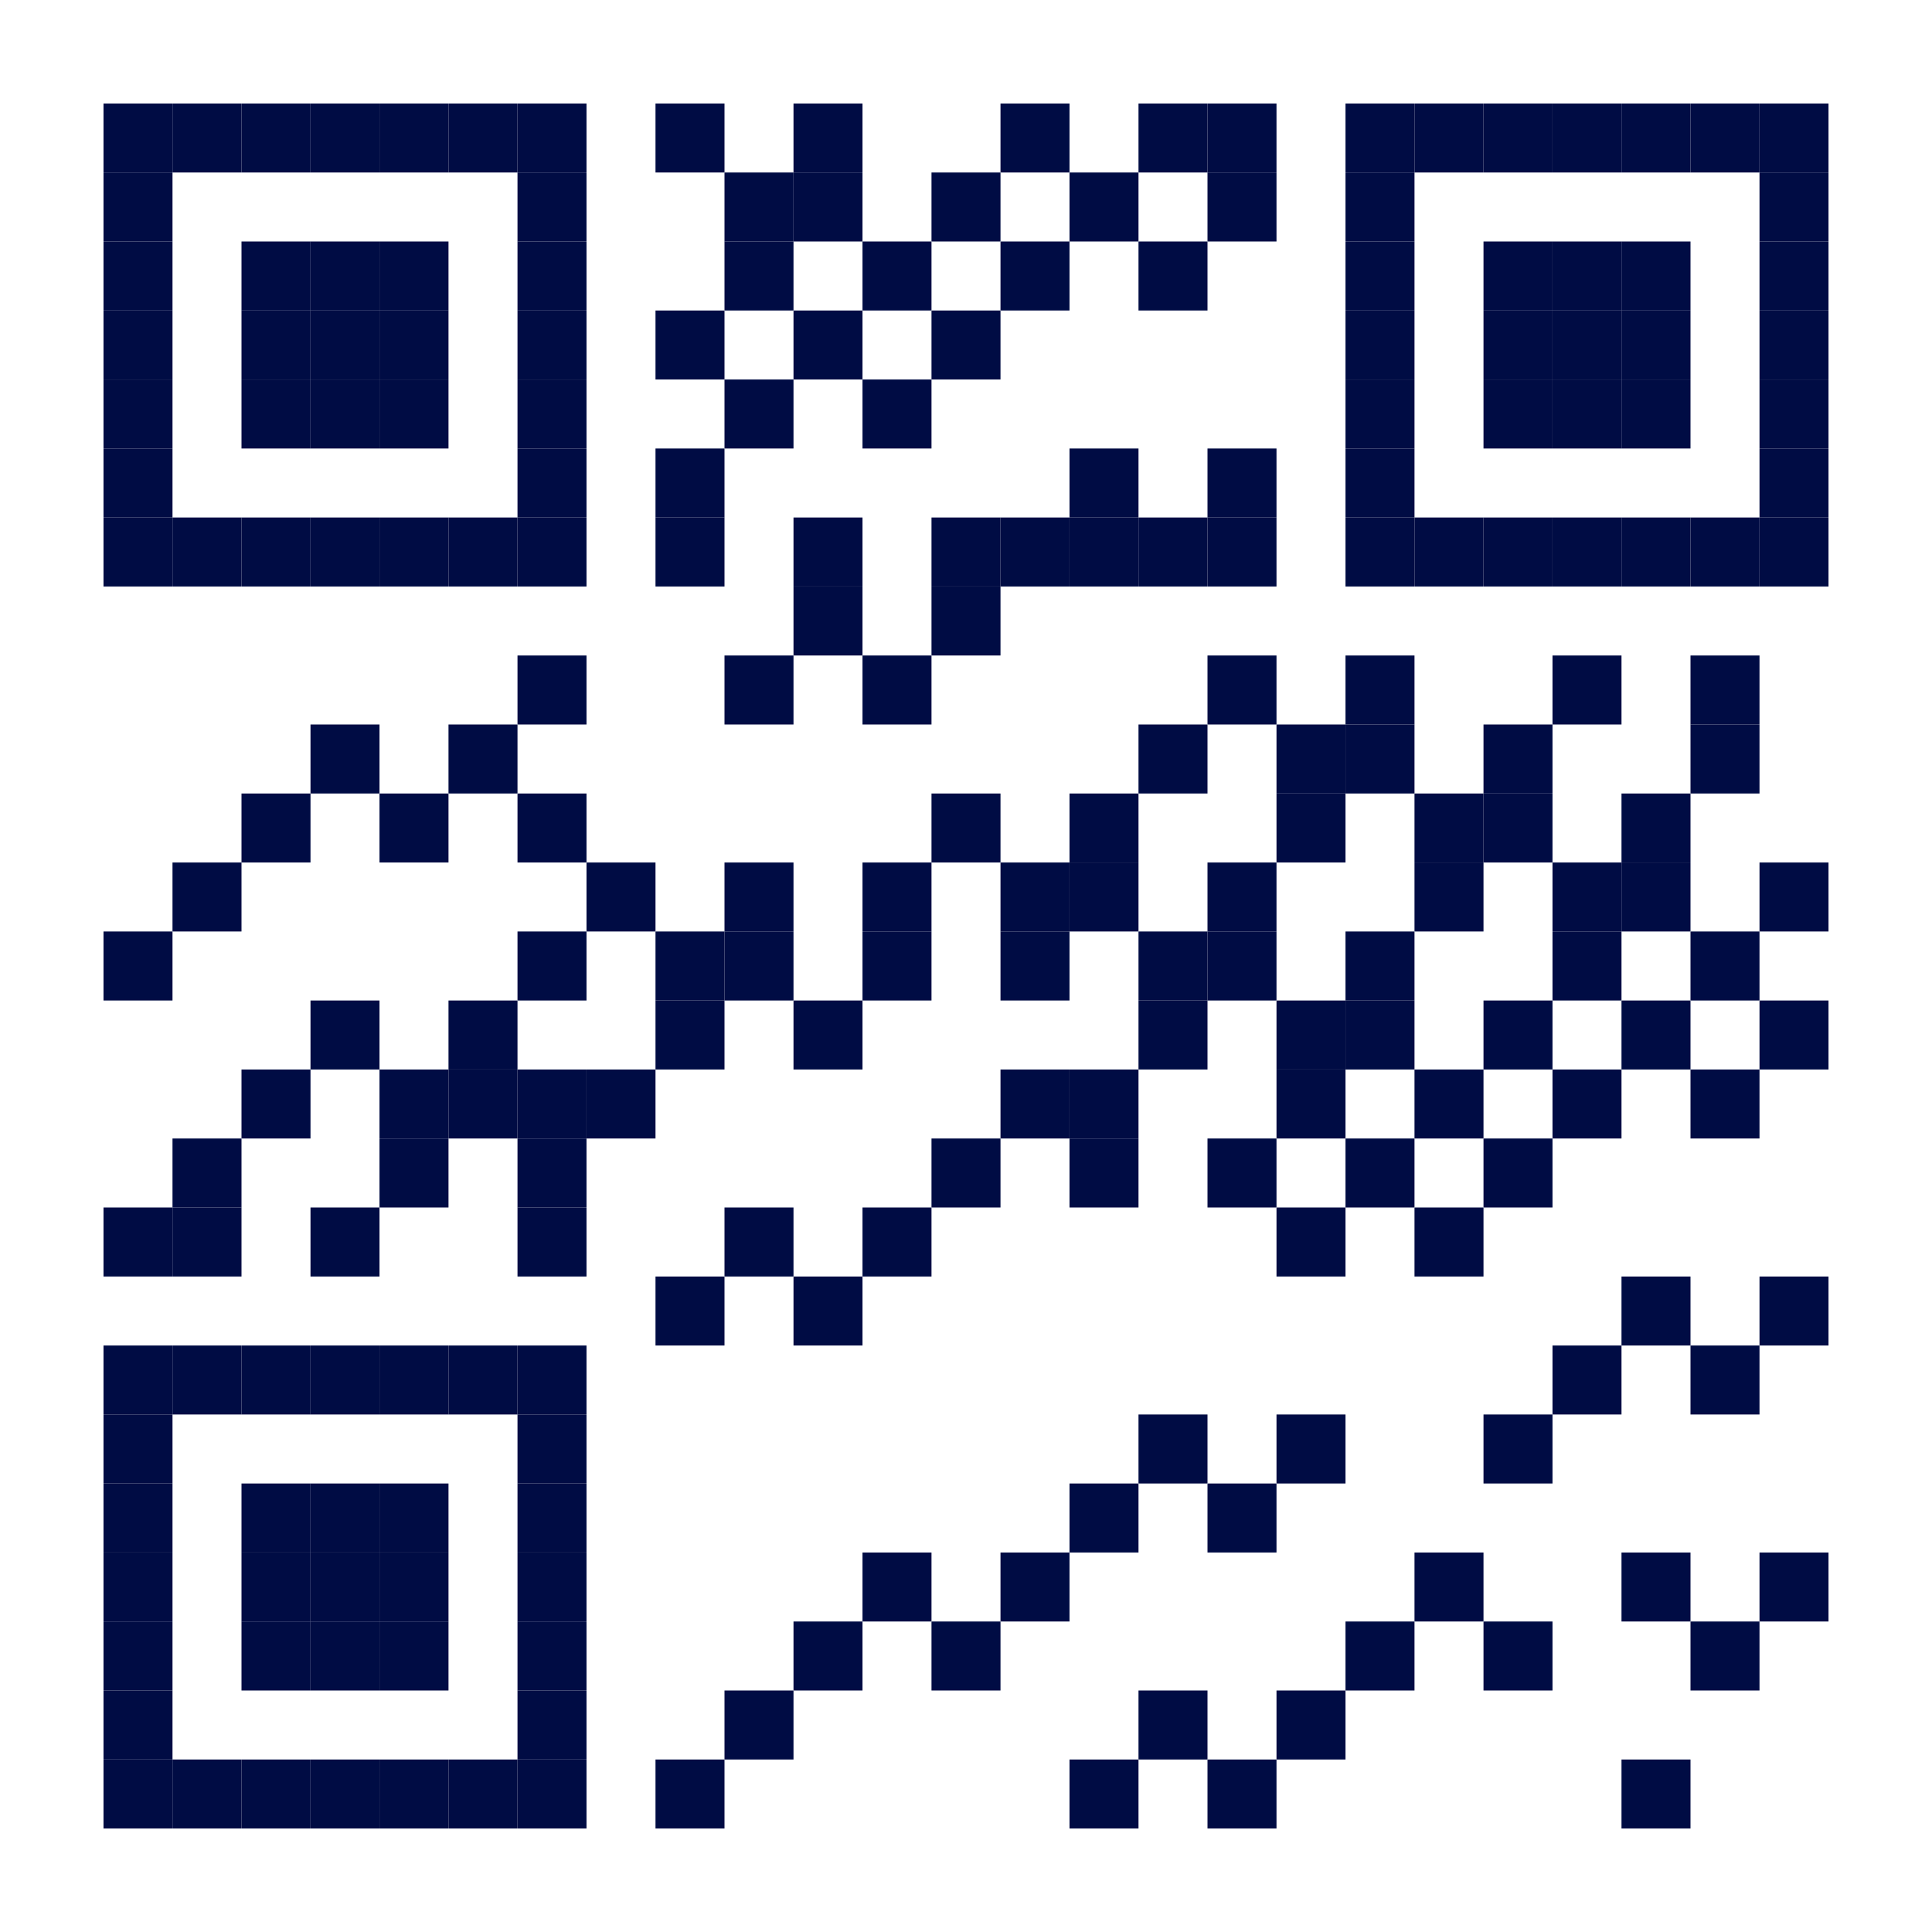
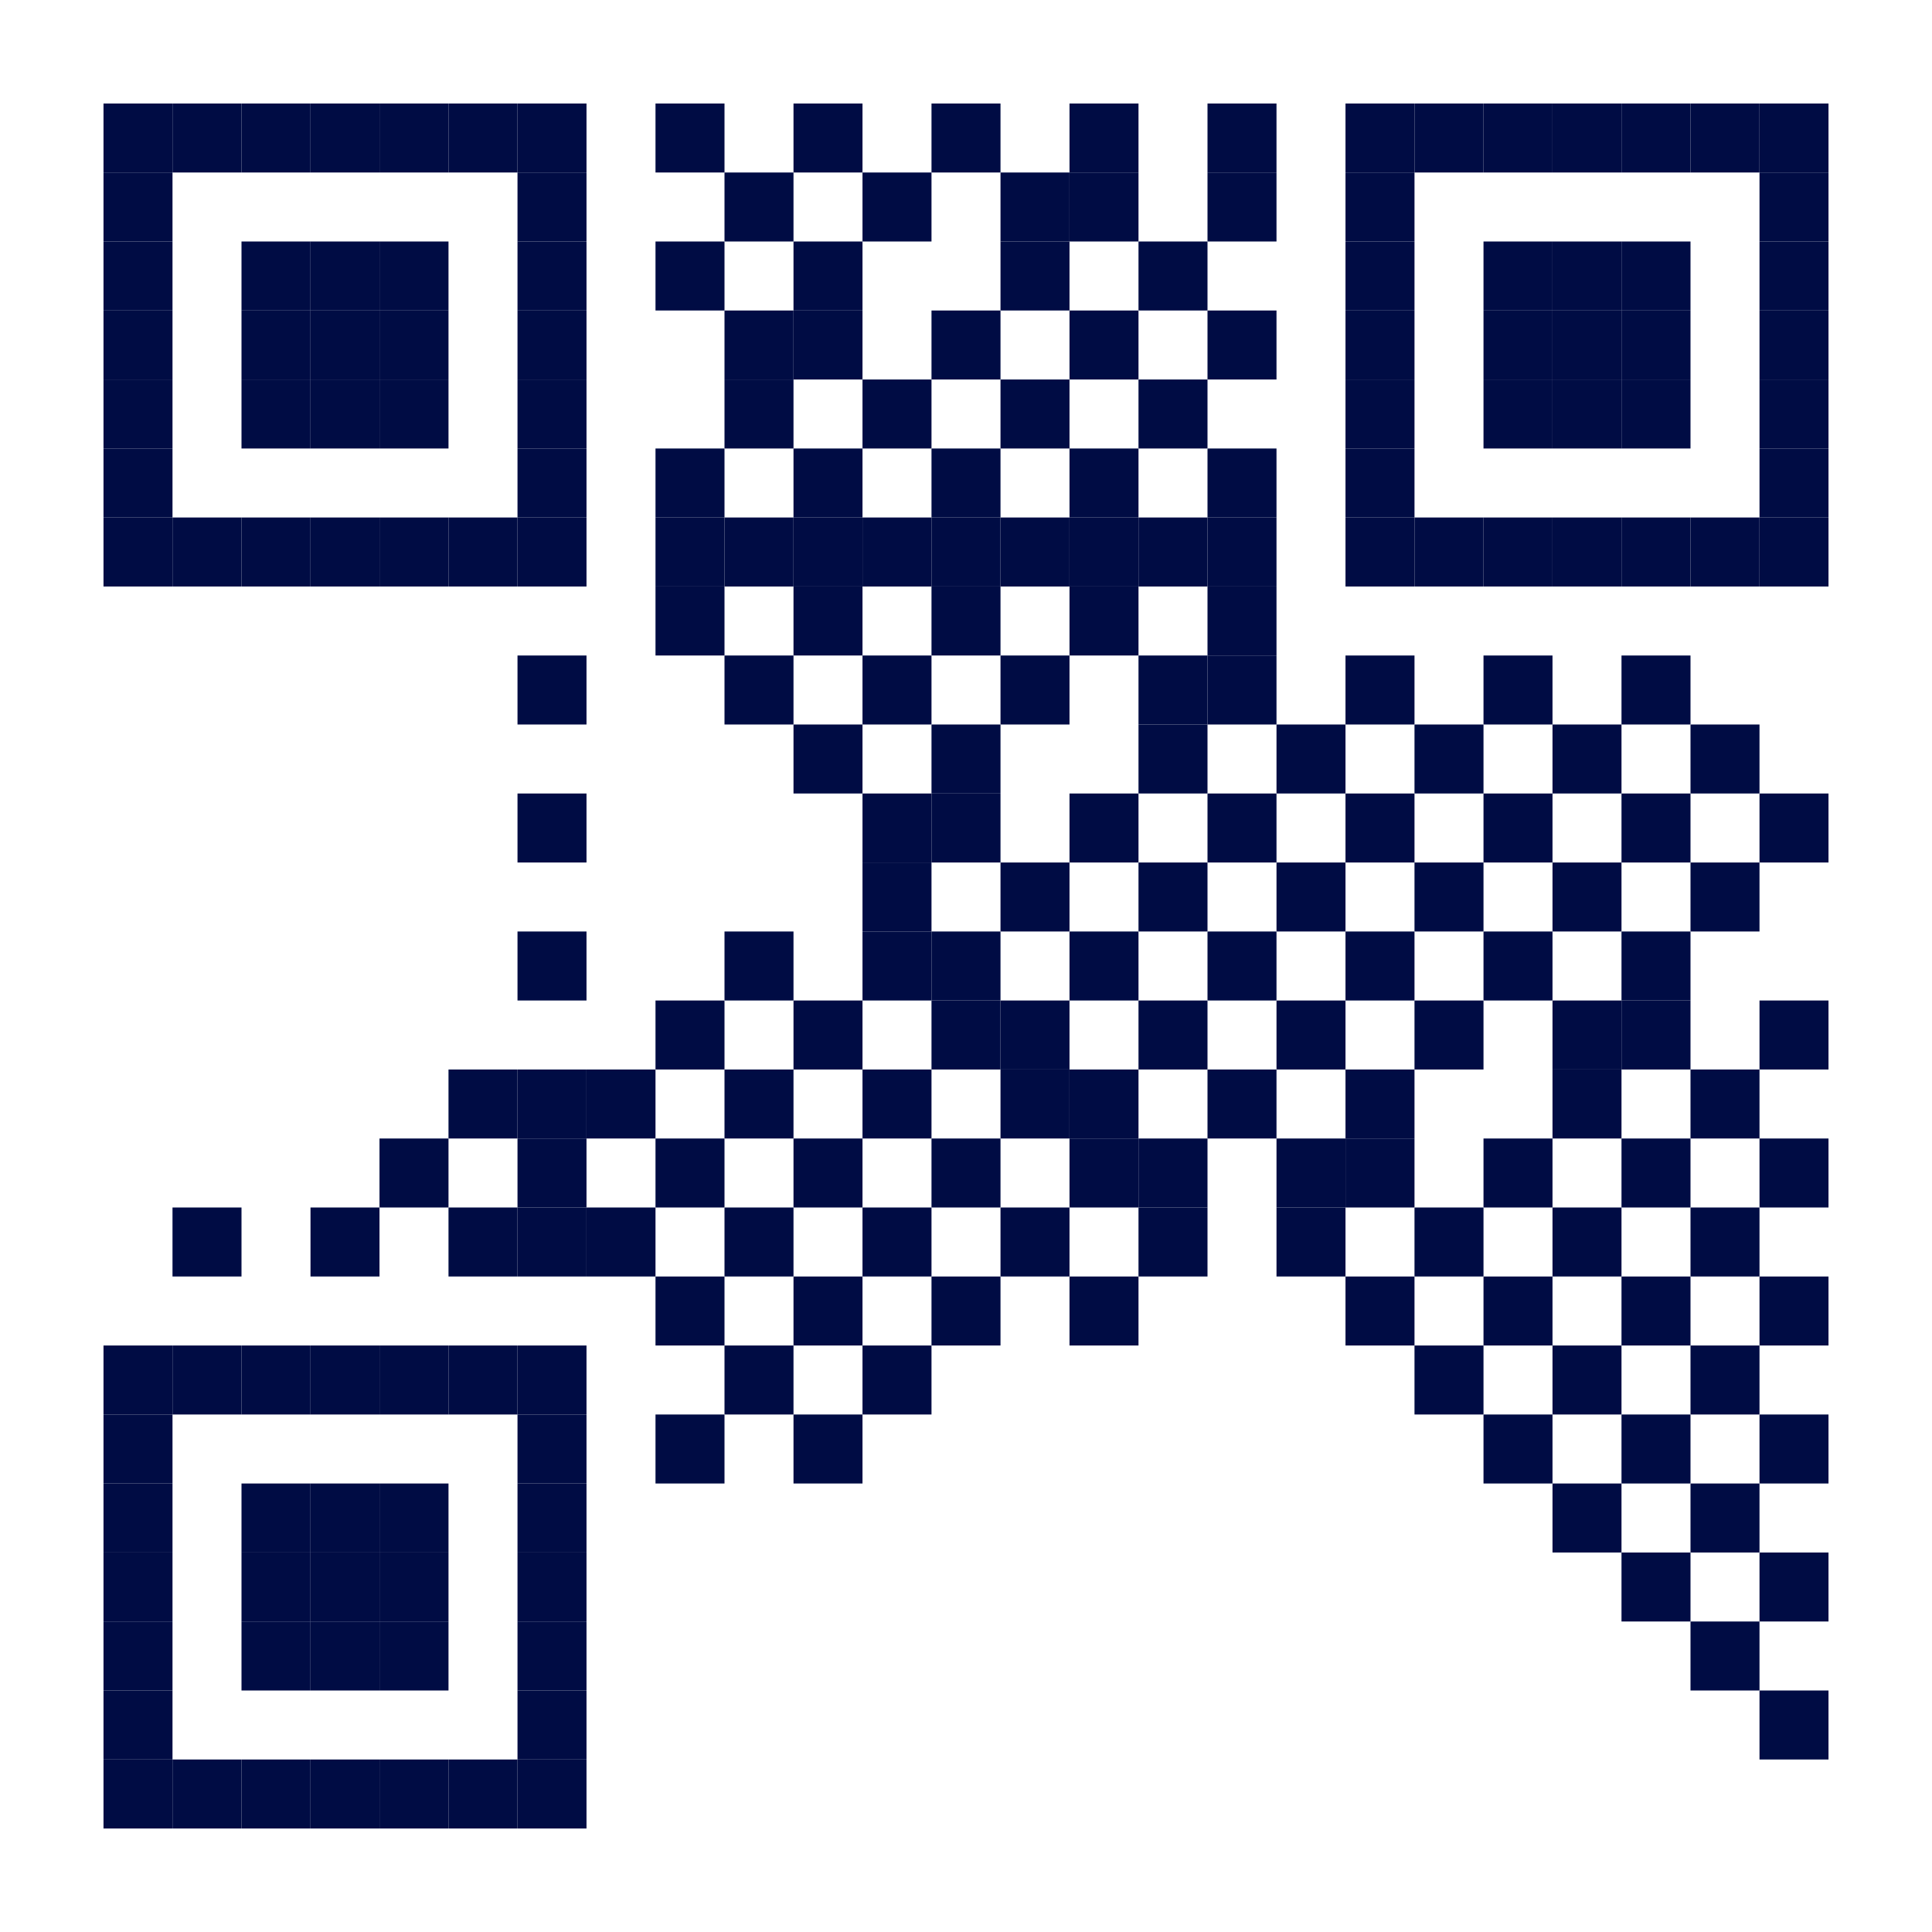
<svg xmlns="http://www.w3.org/2000/svg" viewBox="0 0 280 280" width="100%" height="100%">
  <rect width="280" height="280" fill="#FFFFFF" />
  <rect x="15" y="15" width="10" height="10" fill="#000C44" />
  <rect x="25" y="15" width="10" height="10" fill="#000C44" />
  <rect x="35" y="15" width="10" height="10" fill="#000C44" />
  <rect x="45" y="15" width="10" height="10" fill="#000C44" />
  <rect x="55" y="15" width="10" height="10" fill="#000C44" />
  <rect x="65" y="15" width="10" height="10" fill="#000C44" />
  <rect x="75" y="15" width="10" height="10" fill="#000C44" />
  <rect x="95" y="15" width="10" height="10" fill="#000C44" />
  <rect x="115" y="15" width="10" height="10" fill="#000C44" />
-   <rect x="145" y="15" width="10" height="10" fill="#000C44" />
-   <rect x="165" y="15" width="10" height="10" fill="#000C44" />
+   <rect x="135" y="15" width="10" height="10" fill="#000C44" />
+   <rect x="155" y="15" width="10" height="10" fill="#000C44" />
  <rect x="175" y="15" width="10" height="10" fill="#000C44" />
  <rect x="195" y="15" width="10" height="10" fill="#000C44" />
  <rect x="205" y="15" width="10" height="10" fill="#000C44" />
  <rect x="215" y="15" width="10" height="10" fill="#000C44" />
  <rect x="225" y="15" width="10" height="10" fill="#000C44" />
  <rect x="235" y="15" width="10" height="10" fill="#000C44" />
  <rect x="245" y="15" width="10" height="10" fill="#000C44" />
  <rect x="255" y="15" width="10" height="10" fill="#000C44" />
  <rect x="15" y="25" width="10" height="10" fill="#000C44" />
  <rect x="75" y="25" width="10" height="10" fill="#000C44" />
  <rect x="105" y="25" width="10" height="10" fill="#000C44" />
-   <rect x="115" y="25" width="10" height="10" fill="#000C44" />
-   <rect x="135" y="25" width="10" height="10" fill="#000C44" />
+   <rect x="125" y="25" width="10" height="10" fill="#000C44" />
+   <rect x="145" y="25" width="10" height="10" fill="#000C44" />
  <rect x="155" y="25" width="10" height="10" fill="#000C44" />
  <rect x="175" y="25" width="10" height="10" fill="#000C44" />
  <rect x="195" y="25" width="10" height="10" fill="#000C44" />
  <rect x="255" y="25" width="10" height="10" fill="#000C44" />
  <rect x="15" y="35" width="10" height="10" fill="#000C44" />
  <rect x="35" y="35" width="10" height="10" fill="#000C44" />
  <rect x="45" y="35" width="10" height="10" fill="#000C44" />
  <rect x="55" y="35" width="10" height="10" fill="#000C44" />
  <rect x="75" y="35" width="10" height="10" fill="#000C44" />
-   <rect x="105" y="35" width="10" height="10" fill="#000C44" />
-   <rect x="125" y="35" width="10" height="10" fill="#000C44" />
+   <rect x="95" y="35" width="10" height="10" fill="#000C44" />
+   <rect x="115" y="35" width="10" height="10" fill="#000C44" />
  <rect x="145" y="35" width="10" height="10" fill="#000C44" />
  <rect x="165" y="35" width="10" height="10" fill="#000C44" />
  <rect x="195" y="35" width="10" height="10" fill="#000C44" />
  <rect x="215" y="35" width="10" height="10" fill="#000C44" />
  <rect x="225" y="35" width="10" height="10" fill="#000C44" />
  <rect x="235" y="35" width="10" height="10" fill="#000C44" />
  <rect x="255" y="35" width="10" height="10" fill="#000C44" />
  <rect x="15" y="45" width="10" height="10" fill="#000C44" />
  <rect x="35" y="45" width="10" height="10" fill="#000C44" />
  <rect x="45" y="45" width="10" height="10" fill="#000C44" />
  <rect x="55" y="45" width="10" height="10" fill="#000C44" />
  <rect x="75" y="45" width="10" height="10" fill="#000C44" />
-   <rect x="95" y="45" width="10" height="10" fill="#000C44" />
+   <rect x="105" y="45" width="10" height="10" fill="#000C44" />
  <rect x="115" y="45" width="10" height="10" fill="#000C44" />
  <rect x="135" y="45" width="10" height="10" fill="#000C44" />
+   <rect x="155" y="45" width="10" height="10" fill="#000C44" />
+   <rect x="175" y="45" width="10" height="10" fill="#000C44" />
  <rect x="195" y="45" width="10" height="10" fill="#000C44" />
  <rect x="215" y="45" width="10" height="10" fill="#000C44" />
  <rect x="225" y="45" width="10" height="10" fill="#000C44" />
  <rect x="235" y="45" width="10" height="10" fill="#000C44" />
  <rect x="255" y="45" width="10" height="10" fill="#000C44" />
  <rect x="15" y="55" width="10" height="10" fill="#000C44" />
  <rect x="35" y="55" width="10" height="10" fill="#000C44" />
  <rect x="45" y="55" width="10" height="10" fill="#000C44" />
  <rect x="55" y="55" width="10" height="10" fill="#000C44" />
  <rect x="75" y="55" width="10" height="10" fill="#000C44" />
  <rect x="105" y="55" width="10" height="10" fill="#000C44" />
  <rect x="125" y="55" width="10" height="10" fill="#000C44" />
+   <rect x="145" y="55" width="10" height="10" fill="#000C44" />
+   <rect x="165" y="55" width="10" height="10" fill="#000C44" />
  <rect x="195" y="55" width="10" height="10" fill="#000C44" />
  <rect x="215" y="55" width="10" height="10" fill="#000C44" />
  <rect x="225" y="55" width="10" height="10" fill="#000C44" />
  <rect x="235" y="55" width="10" height="10" fill="#000C44" />
  <rect x="255" y="55" width="10" height="10" fill="#000C44" />
  <rect x="15" y="65" width="10" height="10" fill="#000C44" />
  <rect x="75" y="65" width="10" height="10" fill="#000C44" />
  <rect x="95" y="65" width="10" height="10" fill="#000C44" />
+   <rect x="115" y="65" width="10" height="10" fill="#000C44" />
+   <rect x="135" y="65" width="10" height="10" fill="#000C44" />
  <rect x="155" y="65" width="10" height="10" fill="#000C44" />
  <rect x="175" y="65" width="10" height="10" fill="#000C44" />
  <rect x="195" y="65" width="10" height="10" fill="#000C44" />
  <rect x="255" y="65" width="10" height="10" fill="#000C44" />
  <rect x="15" y="75" width="10" height="10" fill="#000C44" />
  <rect x="25" y="75" width="10" height="10" fill="#000C44" />
  <rect x="35" y="75" width="10" height="10" fill="#000C44" />
  <rect x="45" y="75" width="10" height="10" fill="#000C44" />
  <rect x="55" y="75" width="10" height="10" fill="#000C44" />
  <rect x="65" y="75" width="10" height="10" fill="#000C44" />
  <rect x="75" y="75" width="10" height="10" fill="#000C44" />
  <rect x="95" y="75" width="10" height="10" fill="#000C44" />
+   <rect x="105" y="75" width="10" height="10" fill="#000C44" />
  <rect x="115" y="75" width="10" height="10" fill="#000C44" />
+   <rect x="125" y="75" width="10" height="10" fill="#000C44" />
  <rect x="135" y="75" width="10" height="10" fill="#000C44" />
  <rect x="145" y="75" width="10" height="10" fill="#000C44" />
  <rect x="155" y="75" width="10" height="10" fill="#000C44" />
  <rect x="165" y="75" width="10" height="10" fill="#000C44" />
  <rect x="175" y="75" width="10" height="10" fill="#000C44" />
  <rect x="195" y="75" width="10" height="10" fill="#000C44" />
  <rect x="205" y="75" width="10" height="10" fill="#000C44" />
  <rect x="215" y="75" width="10" height="10" fill="#000C44" />
  <rect x="225" y="75" width="10" height="10" fill="#000C44" />
  <rect x="235" y="75" width="10" height="10" fill="#000C44" />
  <rect x="245" y="75" width="10" height="10" fill="#000C44" />
  <rect x="255" y="75" width="10" height="10" fill="#000C44" />
+   <rect x="95" y="85" width="10" height="10" fill="#000C44" />
  <rect x="115" y="85" width="10" height="10" fill="#000C44" />
  <rect x="135" y="85" width="10" height="10" fill="#000C44" />
+   <rect x="155" y="85" width="10" height="10" fill="#000C44" />
+   <rect x="175" y="85" width="10" height="10" fill="#000C44" />
  <rect x="75" y="95" width="10" height="10" fill="#000C44" />
  <rect x="105" y="95" width="10" height="10" fill="#000C44" />
  <rect x="125" y="95" width="10" height="10" fill="#000C44" />
+   <rect x="145" y="95" width="10" height="10" fill="#000C44" />
+   <rect x="165" y="95" width="10" height="10" fill="#000C44" />
  <rect x="175" y="95" width="10" height="10" fill="#000C44" />
  <rect x="195" y="95" width="10" height="10" fill="#000C44" />
-   <rect x="225" y="95" width="10" height="10" fill="#000C44" />
-   <rect x="245" y="95" width="10" height="10" fill="#000C44" />
-   <rect x="45" y="105" width="10" height="10" fill="#000C44" />
-   <rect x="65" y="105" width="10" height="10" fill="#000C44" />
+   <rect x="215" y="95" width="10" height="10" fill="#000C44" />
+   <rect x="235" y="95" width="10" height="10" fill="#000C44" />
+   <rect x="115" y="105" width="10" height="10" fill="#000C44" />
+   <rect x="135" y="105" width="10" height="10" fill="#000C44" />
  <rect x="165" y="105" width="10" height="10" fill="#000C44" />
  <rect x="185" y="105" width="10" height="10" fill="#000C44" />
-   <rect x="195" y="105" width="10" height="10" fill="#000C44" />
-   <rect x="215" y="105" width="10" height="10" fill="#000C44" />
+   <rect x="205" y="105" width="10" height="10" fill="#000C44" />
+   <rect x="225" y="105" width="10" height="10" fill="#000C44" />
  <rect x="245" y="105" width="10" height="10" fill="#000C44" />
-   <rect x="35" y="115" width="10" height="10" fill="#000C44" />
-   <rect x="55" y="115" width="10" height="10" fill="#000C44" />
  <rect x="75" y="115" width="10" height="10" fill="#000C44" />
+   <rect x="125" y="115" width="10" height="10" fill="#000C44" />
  <rect x="135" y="115" width="10" height="10" fill="#000C44" />
  <rect x="155" y="115" width="10" height="10" fill="#000C44" />
-   <rect x="185" y="115" width="10" height="10" fill="#000C44" />
-   <rect x="205" y="115" width="10" height="10" fill="#000C44" />
+   <rect x="175" y="115" width="10" height="10" fill="#000C44" />
+   <rect x="195" y="115" width="10" height="10" fill="#000C44" />
  <rect x="215" y="115" width="10" height="10" fill="#000C44" />
  <rect x="235" y="115" width="10" height="10" fill="#000C44" />
-   <rect x="25" y="125" width="10" height="10" fill="#000C44" />
-   <rect x="85" y="125" width="10" height="10" fill="#000C44" />
-   <rect x="105" y="125" width="10" height="10" fill="#000C44" />
+   <rect x="255" y="115" width="10" height="10" fill="#000C44" />
  <rect x="125" y="125" width="10" height="10" fill="#000C44" />
  <rect x="145" y="125" width="10" height="10" fill="#000C44" />
-   <rect x="155" y="125" width="10" height="10" fill="#000C44" />
-   <rect x="175" y="125" width="10" height="10" fill="#000C44" />
+   <rect x="165" y="125" width="10" height="10" fill="#000C44" />
+   <rect x="185" y="125" width="10" height="10" fill="#000C44" />
  <rect x="205" y="125" width="10" height="10" fill="#000C44" />
  <rect x="225" y="125" width="10" height="10" fill="#000C44" />
-   <rect x="235" y="125" width="10" height="10" fill="#000C44" />
-   <rect x="255" y="125" width="10" height="10" fill="#000C44" />
-   <rect x="15" y="135" width="10" height="10" fill="#000C44" />
+   <rect x="245" y="125" width="10" height="10" fill="#000C44" />
  <rect x="75" y="135" width="10" height="10" fill="#000C44" />
-   <rect x="95" y="135" width="10" height="10" fill="#000C44" />
  <rect x="105" y="135" width="10" height="10" fill="#000C44" />
  <rect x="125" y="135" width="10" height="10" fill="#000C44" />
-   <rect x="145" y="135" width="10" height="10" fill="#000C44" />
-   <rect x="165" y="135" width="10" height="10" fill="#000C44" />
+   <rect x="135" y="135" width="10" height="10" fill="#000C44" />
+   <rect x="155" y="135" width="10" height="10" fill="#000C44" />
  <rect x="175" y="135" width="10" height="10" fill="#000C44" />
  <rect x="195" y="135" width="10" height="10" fill="#000C44" />
-   <rect x="225" y="135" width="10" height="10" fill="#000C44" />
-   <rect x="245" y="135" width="10" height="10" fill="#000C44" />
-   <rect x="45" y="145" width="10" height="10" fill="#000C44" />
-   <rect x="65" y="145" width="10" height="10" fill="#000C44" />
+   <rect x="215" y="135" width="10" height="10" fill="#000C44" />
+   <rect x="235" y="135" width="10" height="10" fill="#000C44" />
  <rect x="95" y="145" width="10" height="10" fill="#000C44" />
  <rect x="115" y="145" width="10" height="10" fill="#000C44" />
+   <rect x="135" y="145" width="10" height="10" fill="#000C44" />
+   <rect x="145" y="145" width="10" height="10" fill="#000C44" />
  <rect x="165" y="145" width="10" height="10" fill="#000C44" />
  <rect x="185" y="145" width="10" height="10" fill="#000C44" />
-   <rect x="195" y="145" width="10" height="10" fill="#000C44" />
-   <rect x="215" y="145" width="10" height="10" fill="#000C44" />
+   <rect x="205" y="145" width="10" height="10" fill="#000C44" />
+   <rect x="225" y="145" width="10" height="10" fill="#000C44" />
  <rect x="235" y="145" width="10" height="10" fill="#000C44" />
  <rect x="255" y="145" width="10" height="10" fill="#000C44" />
-   <rect x="35" y="155" width="10" height="10" fill="#000C44" />
-   <rect x="55" y="155" width="10" height="10" fill="#000C44" />
  <rect x="65" y="155" width="10" height="10" fill="#000C44" />
  <rect x="75" y="155" width="10" height="10" fill="#000C44" />
  <rect x="85" y="155" width="10" height="10" fill="#000C44" />
+   <rect x="105" y="155" width="10" height="10" fill="#000C44" />
+   <rect x="125" y="155" width="10" height="10" fill="#000C44" />
  <rect x="145" y="155" width="10" height="10" fill="#000C44" />
  <rect x="155" y="155" width="10" height="10" fill="#000C44" />
-   <rect x="185" y="155" width="10" height="10" fill="#000C44" />
-   <rect x="205" y="155" width="10" height="10" fill="#000C44" />
+   <rect x="175" y="155" width="10" height="10" fill="#000C44" />
+   <rect x="195" y="155" width="10" height="10" fill="#000C44" />
  <rect x="225" y="155" width="10" height="10" fill="#000C44" />
  <rect x="245" y="155" width="10" height="10" fill="#000C44" />
-   <rect x="25" y="165" width="10" height="10" fill="#000C44" />
  <rect x="55" y="165" width="10" height="10" fill="#000C44" />
  <rect x="75" y="165" width="10" height="10" fill="#000C44" />
+   <rect x="95" y="165" width="10" height="10" fill="#000C44" />
+   <rect x="115" y="165" width="10" height="10" fill="#000C44" />
  <rect x="135" y="165" width="10" height="10" fill="#000C44" />
  <rect x="155" y="165" width="10" height="10" fill="#000C44" />
-   <rect x="175" y="165" width="10" height="10" fill="#000C44" />
+   <rect x="165" y="165" width="10" height="10" fill="#000C44" />
+   <rect x="185" y="165" width="10" height="10" fill="#000C44" />
  <rect x="195" y="165" width="10" height="10" fill="#000C44" />
  <rect x="215" y="165" width="10" height="10" fill="#000C44" />
-   <rect x="15" y="175" width="10" height="10" fill="#000C44" />
+   <rect x="235" y="165" width="10" height="10" fill="#000C44" />
+   <rect x="255" y="165" width="10" height="10" fill="#000C44" />
  <rect x="25" y="175" width="10" height="10" fill="#000C44" />
  <rect x="45" y="175" width="10" height="10" fill="#000C44" />
+   <rect x="65" y="175" width="10" height="10" fill="#000C44" />
  <rect x="75" y="175" width="10" height="10" fill="#000C44" />
+   <rect x="85" y="175" width="10" height="10" fill="#000C44" />
  <rect x="105" y="175" width="10" height="10" fill="#000C44" />
  <rect x="125" y="175" width="10" height="10" fill="#000C44" />
+   <rect x="145" y="175" width="10" height="10" fill="#000C44" />
+   <rect x="165" y="175" width="10" height="10" fill="#000C44" />
  <rect x="185" y="175" width="10" height="10" fill="#000C44" />
  <rect x="205" y="175" width="10" height="10" fill="#000C44" />
+   <rect x="225" y="175" width="10" height="10" fill="#000C44" />
+   <rect x="245" y="175" width="10" height="10" fill="#000C44" />
  <rect x="95" y="185" width="10" height="10" fill="#000C44" />
  <rect x="115" y="185" width="10" height="10" fill="#000C44" />
+   <rect x="135" y="185" width="10" height="10" fill="#000C44" />
+   <rect x="155" y="185" width="10" height="10" fill="#000C44" />
+   <rect x="195" y="185" width="10" height="10" fill="#000C44" />
+   <rect x="215" y="185" width="10" height="10" fill="#000C44" />
  <rect x="235" y="185" width="10" height="10" fill="#000C44" />
  <rect x="255" y="185" width="10" height="10" fill="#000C44" />
  <rect x="15" y="195" width="10" height="10" fill="#000C44" />
  <rect x="25" y="195" width="10" height="10" fill="#000C44" />
  <rect x="35" y="195" width="10" height="10" fill="#000C44" />
  <rect x="45" y="195" width="10" height="10" fill="#000C44" />
  <rect x="55" y="195" width="10" height="10" fill="#000C44" />
  <rect x="65" y="195" width="10" height="10" fill="#000C44" />
  <rect x="75" y="195" width="10" height="10" fill="#000C44" />
+   <rect x="105" y="195" width="10" height="10" fill="#000C44" />
+   <rect x="125" y="195" width="10" height="10" fill="#000C44" />
+   <rect x="205" y="195" width="10" height="10" fill="#000C44" />
  <rect x="225" y="195" width="10" height="10" fill="#000C44" />
  <rect x="245" y="195" width="10" height="10" fill="#000C44" />
  <rect x="15" y="205" width="10" height="10" fill="#000C44" />
  <rect x="75" y="205" width="10" height="10" fill="#000C44" />
-   <rect x="165" y="205" width="10" height="10" fill="#000C44" />
-   <rect x="185" y="205" width="10" height="10" fill="#000C44" />
+   <rect x="95" y="205" width="10" height="10" fill="#000C44" />
+   <rect x="115" y="205" width="10" height="10" fill="#000C44" />
  <rect x="215" y="205" width="10" height="10" fill="#000C44" />
+   <rect x="235" y="205" width="10" height="10" fill="#000C44" />
+   <rect x="255" y="205" width="10" height="10" fill="#000C44" />
  <rect x="15" y="215" width="10" height="10" fill="#000C44" />
  <rect x="35" y="215" width="10" height="10" fill="#000C44" />
  <rect x="45" y="215" width="10" height="10" fill="#000C44" />
  <rect x="55" y="215" width="10" height="10" fill="#000C44" />
  <rect x="75" y="215" width="10" height="10" fill="#000C44" />
-   <rect x="155" y="215" width="10" height="10" fill="#000C44" />
-   <rect x="175" y="215" width="10" height="10" fill="#000C44" />
+   <rect x="225" y="215" width="10" height="10" fill="#000C44" />
+   <rect x="245" y="215" width="10" height="10" fill="#000C44" />
  <rect x="15" y="225" width="10" height="10" fill="#000C44" />
  <rect x="35" y="225" width="10" height="10" fill="#000C44" />
  <rect x="45" y="225" width="10" height="10" fill="#000C44" />
  <rect x="55" y="225" width="10" height="10" fill="#000C44" />
  <rect x="75" y="225" width="10" height="10" fill="#000C44" />
-   <rect x="125" y="225" width="10" height="10" fill="#000C44" />
-   <rect x="145" y="225" width="10" height="10" fill="#000C44" />
-   <rect x="205" y="225" width="10" height="10" fill="#000C44" />
  <rect x="235" y="225" width="10" height="10" fill="#000C44" />
  <rect x="255" y="225" width="10" height="10" fill="#000C44" />
  <rect x="15" y="235" width="10" height="10" fill="#000C44" />
  <rect x="35" y="235" width="10" height="10" fill="#000C44" />
  <rect x="45" y="235" width="10" height="10" fill="#000C44" />
  <rect x="55" y="235" width="10" height="10" fill="#000C44" />
  <rect x="75" y="235" width="10" height="10" fill="#000C44" />
-   <rect x="115" y="235" width="10" height="10" fill="#000C44" />
-   <rect x="135" y="235" width="10" height="10" fill="#000C44" />
-   <rect x="195" y="235" width="10" height="10" fill="#000C44" />
-   <rect x="215" y="235" width="10" height="10" fill="#000C44" />
  <rect x="245" y="235" width="10" height="10" fill="#000C44" />
  <rect x="15" y="245" width="10" height="10" fill="#000C44" />
  <rect x="75" y="245" width="10" height="10" fill="#000C44" />
-   <rect x="105" y="245" width="10" height="10" fill="#000C44" />
-   <rect x="165" y="245" width="10" height="10" fill="#000C44" />
-   <rect x="185" y="245" width="10" height="10" fill="#000C44" />
+   <rect x="255" y="245" width="10" height="10" fill="#000C44" />
  <rect x="15" y="255" width="10" height="10" fill="#000C44" />
  <rect x="25" y="255" width="10" height="10" fill="#000C44" />
  <rect x="35" y="255" width="10" height="10" fill="#000C44" />
  <rect x="45" y="255" width="10" height="10" fill="#000C44" />
  <rect x="55" y="255" width="10" height="10" fill="#000C44" />
  <rect x="65" y="255" width="10" height="10" fill="#000C44" />
  <rect x="75" y="255" width="10" height="10" fill="#000C44" />
-   <rect x="95" y="255" width="10" height="10" fill="#000C44" />
-   <rect x="155" y="255" width="10" height="10" fill="#000C44" />
-   <rect x="175" y="255" width="10" height="10" fill="#000C44" />
-   <rect x="235" y="255" width="10" height="10" fill="#000C44" />
</svg>
